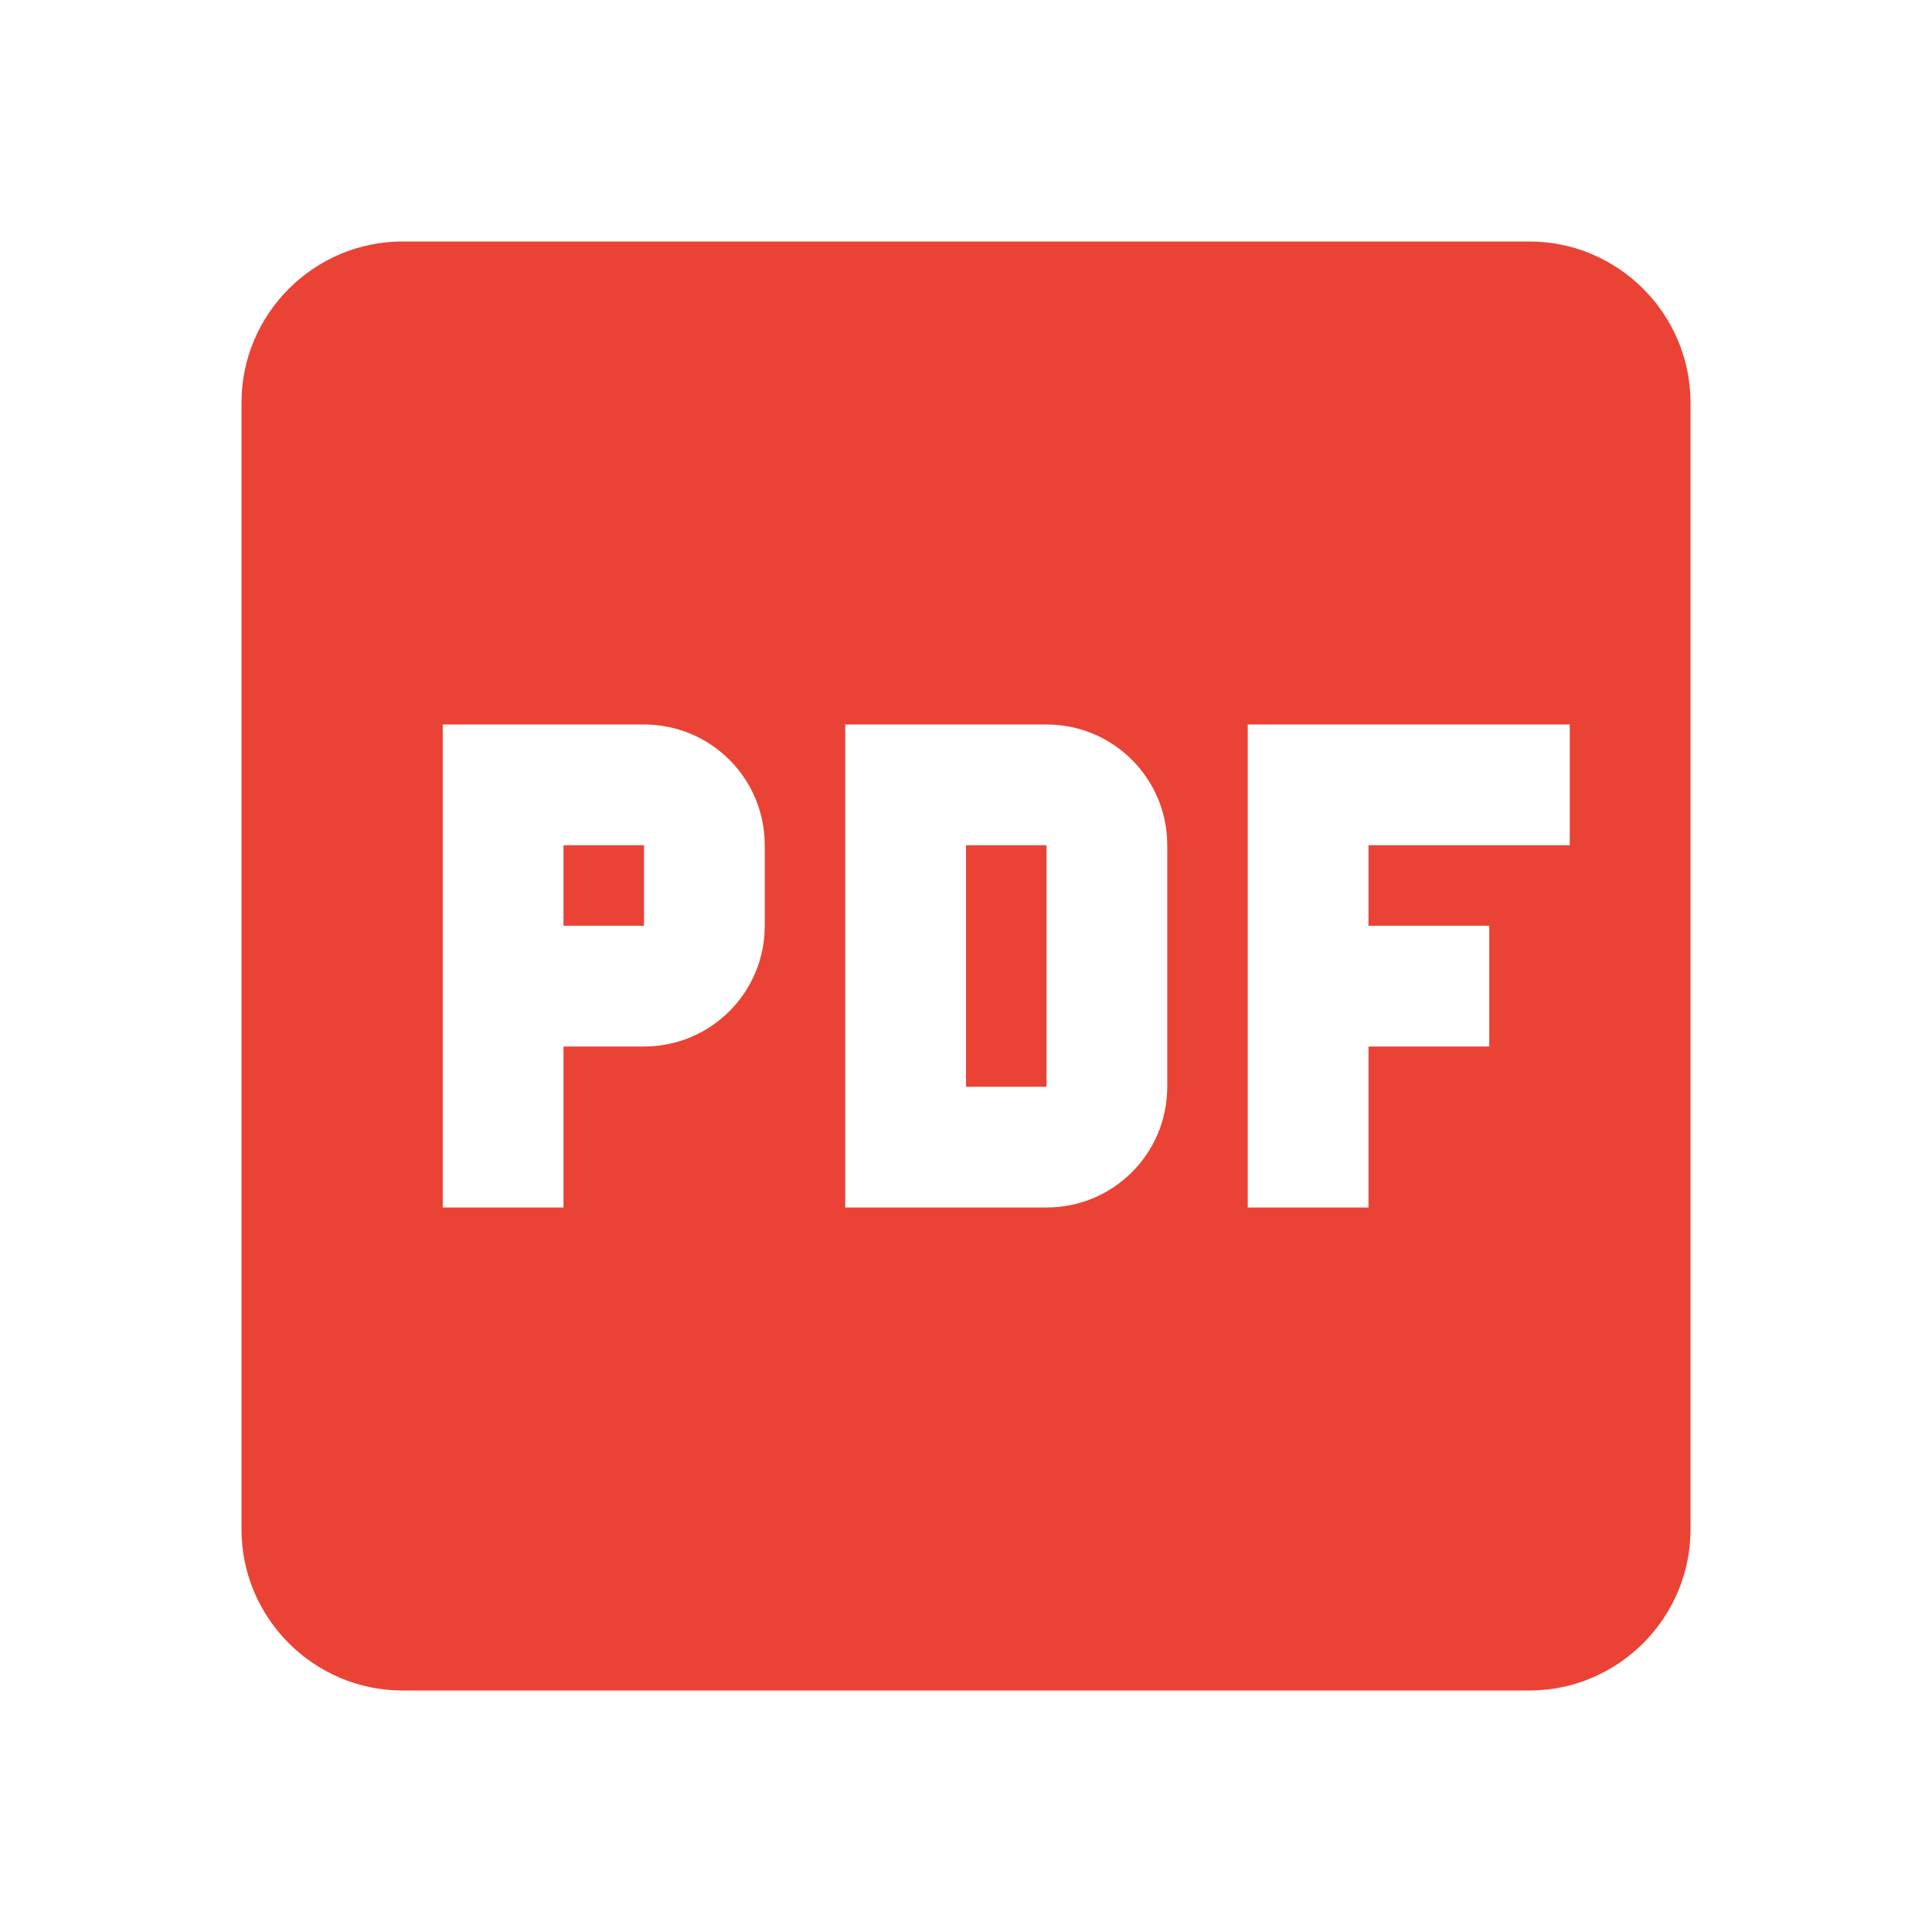
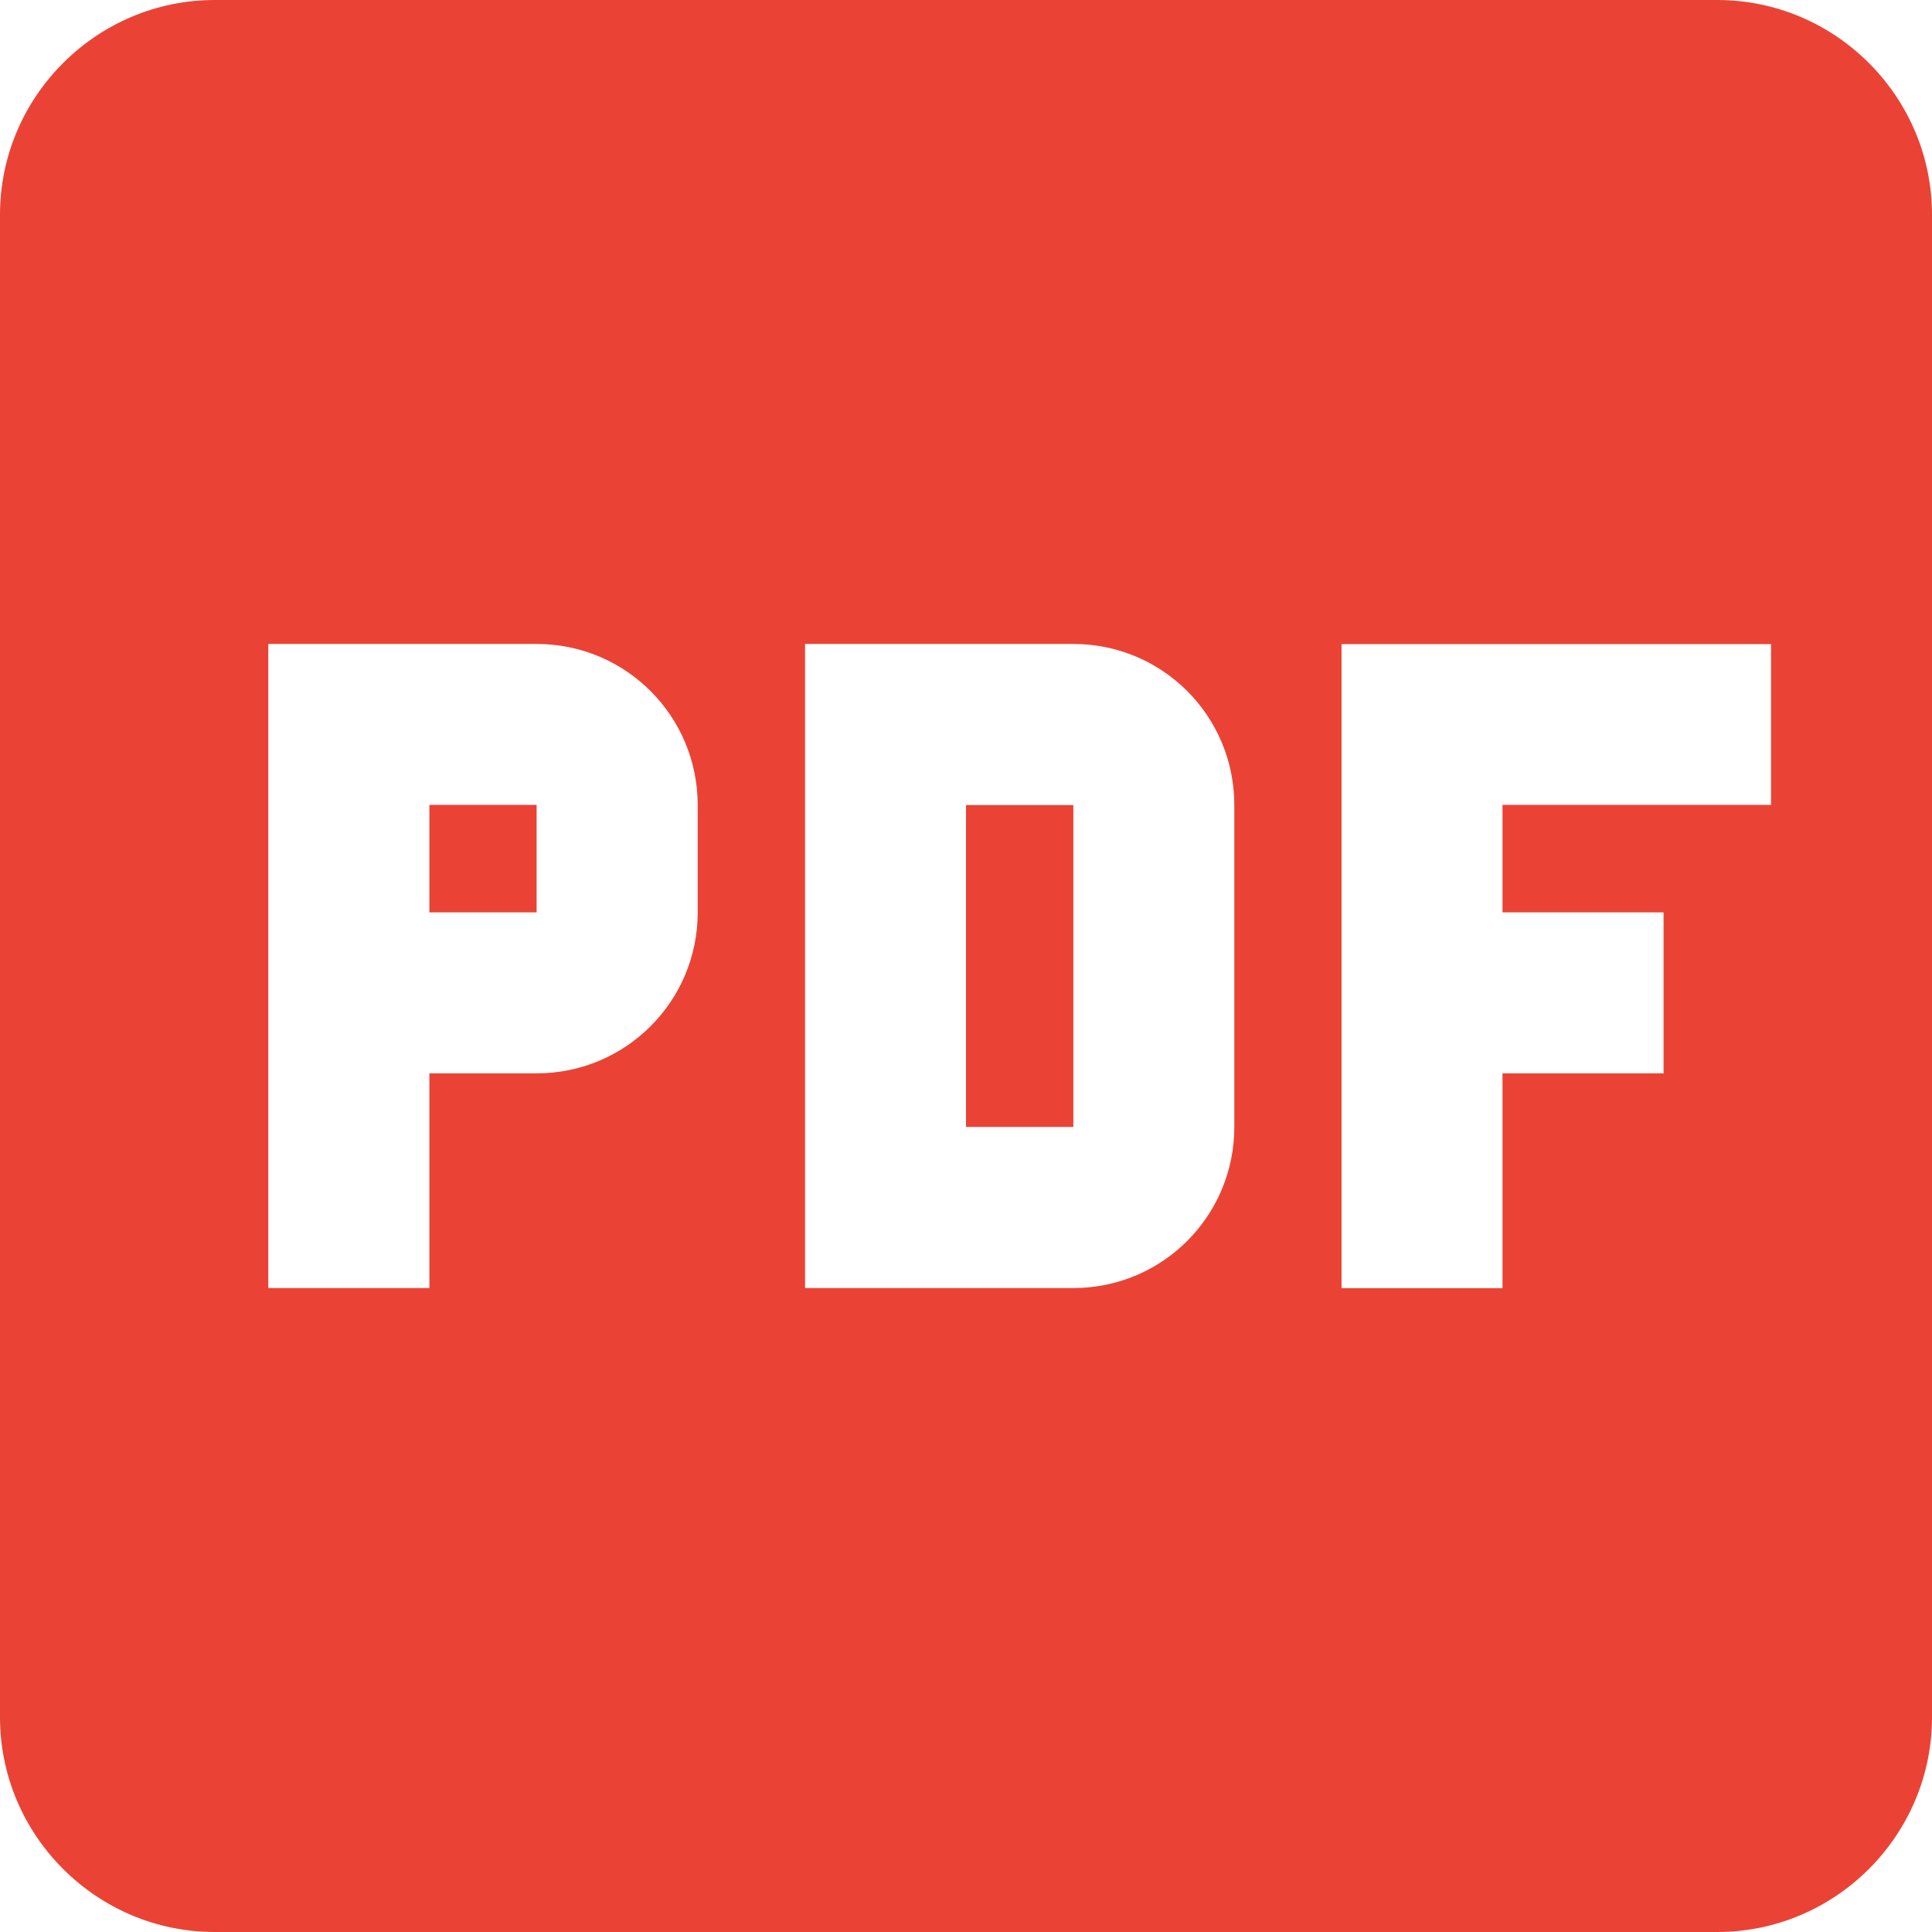
- <svg xmlns="http://www.w3.org/2000/svg" height="24" width="24" viewBox="0 0 24 24" fill="rgb(234, 67, 53)">
-   <path d="M7 11.5h1v-1H7v1zM19 3H5c-1.1 0-2 .9-2 2v14c0 1.1.9 2 2 2h14c1.1 0 2-.9 2-2V5c0-1.1-.9-2-2-2zm-9.5 8.5c0 .83-.67 1.5-1.5 1.5H7v2H5.5V9H8c.83 0 1.5.67 1.5 1.5v1zm10-1H17v1h1.5V13H17v2h-1.5V9h4v1.5zm-5 3c0 .83-.67 1.5-1.5 1.5h-2.5V9H13c.83 0 1.5.67 1.5 1.5v3zm-2.5 0h1v-3h-1v3z" />
-   <path d="M0 0h24v24H0z" fill="none" />
+ <svg xmlns="http://www.w3.org/2000/svg" height="24" width="24" viewBox="0 0 16 16" fill="rgb(234, 67, 53)">
+   <path fill-rule="evenodd" clip-rule="evenodd" d="M1.778 0h12.444C15.2 0 16 .8 16 1.778v12.444C16 15.2 15.2 16 14.222 16H1.778C.8 16 0 15.2 0 14.222V1.778C0 .8.8 0 1.778 0zm2.666 7.556h-.888v-.89h.888v.89zm1.334 0c0 .737-.596 1.333-1.334 1.333h-.888v1.778H2.222V5.333h2.222c.738 0 1.334.596 1.334 1.334v.889zm6.666-.89h2.223V5.334H11.11v5.334h1.333V8.889h1.334V7.556h-1.334v-.89zm-2.222 2.667c0 .738-.595 1.334-1.333 1.334H6.667V5.333h2.222c.738 0 1.333.596 1.333 1.334v2.666zm-1.333 0H8V6.667h.889v2.666z" />
</svg>
